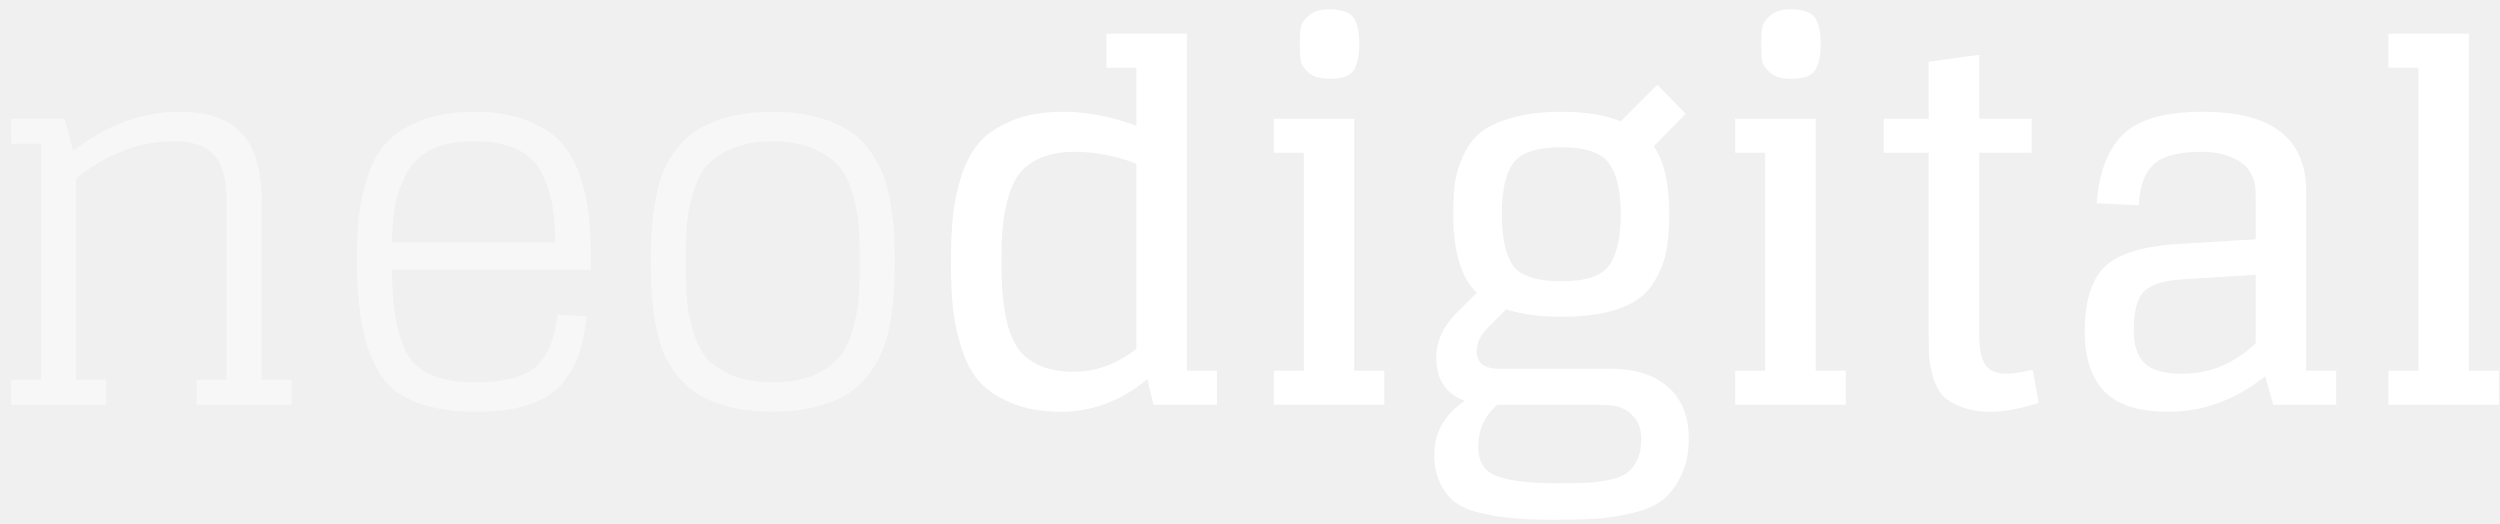
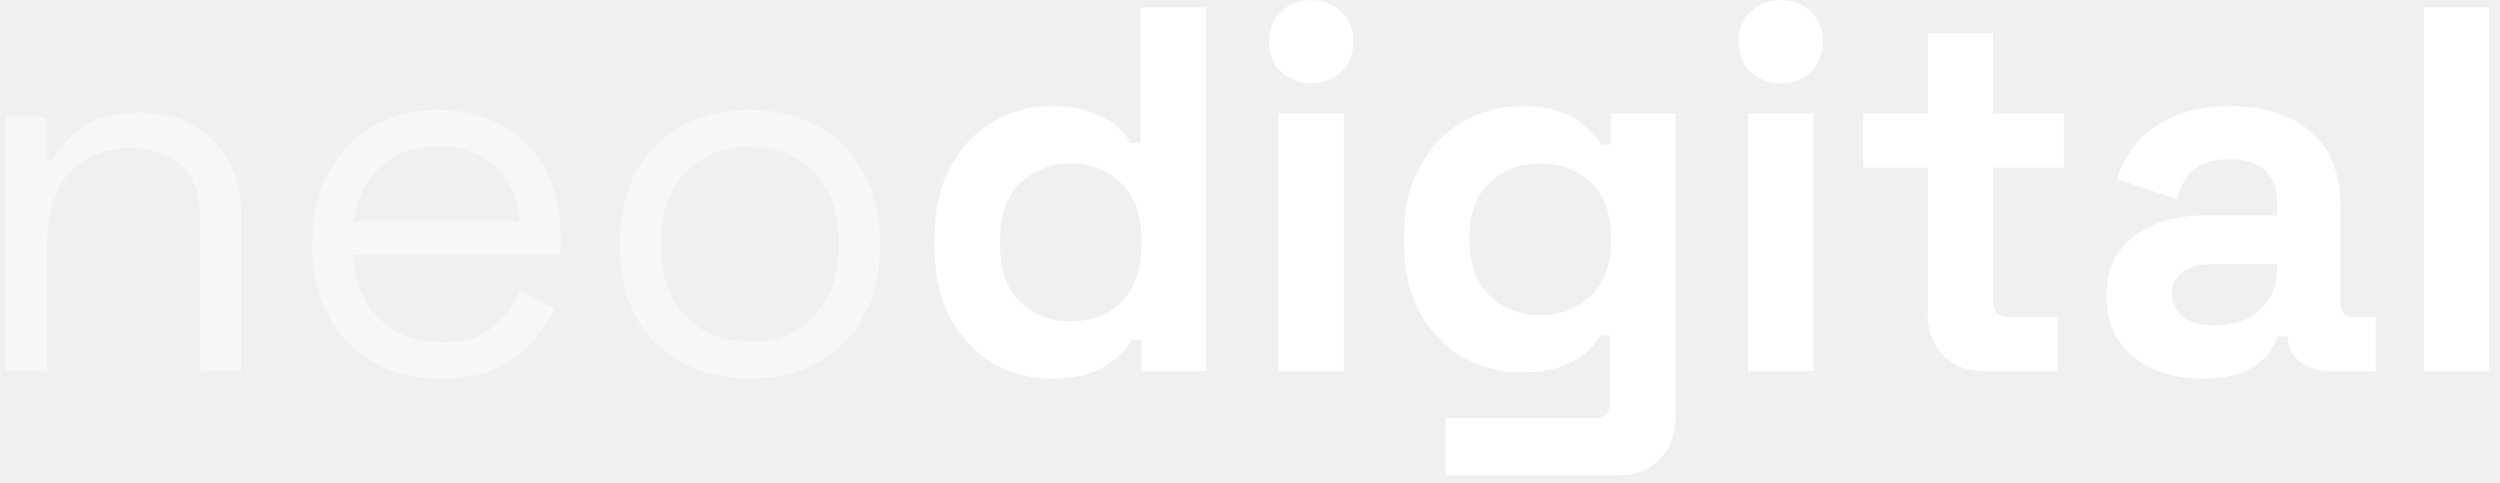
- <svg xmlns="http://www.w3.org/2000/svg" width="210" height="44" viewBox="0 0 210 44" fill="none">
-   <path d="M0.94 12.076H3.46V31.9H0.94V34H8.92V31.9H6.4V14.974C9.004 12.902 11.734 11.866 14.59 11.866C16.186 11.866 17.32 12.258 17.992 13.042C18.692 13.826 19.042 15.1 19.042 16.864V31.9H16.522V34H24.502V31.9H21.982V16.906C21.982 14.33 21.436 12.44 20.344 11.236C19.28 10.004 17.516 9.388 15.052 9.388C11.944 9.388 8.976 10.48 6.148 12.664L5.434 9.976H0.94V12.076ZM40.017 34.588C41.809 34.588 43.307 34.378 44.511 33.958C45.743 33.538 46.667 32.936 47.283 32.152C47.927 31.34 48.389 30.514 48.669 29.674C48.949 28.806 49.145 27.77 49.257 26.566L46.821 26.44C46.653 28.288 46.093 29.702 45.141 30.682C44.189 31.634 42.453 32.11 39.933 32.11C37.161 32.11 35.299 31.396 34.347 29.968C33.423 28.512 32.947 26.076 32.919 22.66H49.635V21.988C49.635 20.504 49.579 19.23 49.467 18.166C49.355 17.074 49.103 15.94 48.711 14.764C48.319 13.588 47.773 12.636 47.073 11.908C46.401 11.18 45.449 10.578 44.217 10.102C43.013 9.626 41.557 9.388 39.849 9.388C38.141 9.388 36.671 9.626 35.439 10.102C34.207 10.578 33.241 11.18 32.541 11.908C31.841 12.636 31.295 13.588 30.903 14.764C30.511 15.94 30.259 17.074 30.147 18.166C30.035 19.23 29.979 20.504 29.979 21.988C29.979 26.384 30.665 29.59 32.037 31.606C33.437 33.594 36.097 34.588 40.017 34.588ZM39.807 11.866C41.235 11.866 42.411 12.076 43.335 12.496C44.287 12.916 44.987 13.56 45.435 14.428C45.883 15.268 46.191 16.136 46.359 17.032C46.527 17.928 46.625 19.034 46.653 20.35H32.919C32.947 19.09 33.045 18.012 33.213 17.116C33.409 16.22 33.731 15.352 34.179 14.512C34.655 13.644 35.355 12.986 36.279 12.538C37.231 12.09 38.407 11.866 39.807 11.866ZM64.909 32.11C63.565 32.11 62.417 31.914 61.465 31.522C60.541 31.102 59.827 30.612 59.323 30.052C58.847 29.464 58.469 28.68 58.189 27.7C57.909 26.692 57.741 25.796 57.685 25.012C57.629 24.2 57.601 23.192 57.601 21.988C57.601 20.784 57.629 19.79 57.685 19.006C57.741 18.194 57.909 17.298 58.189 16.318C58.469 15.31 58.847 14.526 59.323 13.966C59.827 13.378 60.541 12.888 61.465 12.496C62.417 12.076 63.565 11.866 64.909 11.866C66.253 11.866 67.387 12.076 68.311 12.496C69.263 12.888 69.977 13.378 70.453 13.966C70.957 14.526 71.349 15.31 71.629 16.318C71.909 17.298 72.077 18.194 72.133 19.006C72.189 19.79 72.217 20.784 72.217 21.988C72.217 23.192 72.189 24.2 72.133 25.012C72.077 25.796 71.909 26.692 71.629 27.7C71.349 28.68 70.957 29.464 70.453 30.052C69.977 30.612 69.263 31.102 68.311 31.522C67.387 31.914 66.253 32.11 64.909 32.11ZM64.909 34.588C66.197 34.588 67.345 34.462 68.353 34.21C69.389 33.958 70.257 33.636 70.957 33.244C71.685 32.824 72.301 32.292 72.805 31.648C73.337 31.004 73.743 30.346 74.023 29.674C74.331 29.002 74.569 28.218 74.737 27.322C74.905 26.398 75.017 25.544 75.073 24.76C75.129 23.948 75.157 23.024 75.157 21.988C75.157 20.952 75.129 20.042 75.073 19.258C75.017 18.446 74.905 17.592 74.737 16.696C74.569 15.772 74.331 14.974 74.023 14.302C73.743 13.63 73.337 12.972 72.805 12.328C72.301 11.684 71.685 11.166 70.957 10.774C70.257 10.354 69.389 10.018 68.353 9.766C67.345 9.514 66.197 9.388 64.909 9.388C63.621 9.388 62.459 9.514 61.423 9.766C60.415 10.018 59.547 10.354 58.819 10.774C58.119 11.166 57.503 11.684 56.971 12.328C56.467 12.972 56.061 13.63 55.753 14.302C55.473 14.974 55.249 15.772 55.081 16.696C54.913 17.592 54.801 18.446 54.745 19.258C54.689 20.042 54.661 20.952 54.661 21.988C54.661 23.024 54.689 23.948 54.745 24.76C54.801 25.544 54.913 26.398 55.081 27.322C55.249 28.218 55.473 29.002 55.753 29.674C56.061 30.346 56.467 31.004 56.971 31.648C57.503 32.292 58.119 32.824 58.819 33.244C59.547 33.636 60.415 33.958 61.423 34.21C62.459 34.462 63.621 34.588 64.909 34.588Z" fill="#F7F7F7" />
-   <path d="M96.887 34H102.221V31.144H99.701V2.836H92.939V5.692H95.459V10.564C93.331 9.78 91.273 9.388 89.285 9.388C87.661 9.388 86.261 9.626 85.085 10.102C83.909 10.578 82.985 11.18 82.313 11.908C81.669 12.636 81.151 13.588 80.759 14.764C80.395 15.94 80.157 17.074 80.045 18.166C79.933 19.23 79.877 20.504 79.877 21.988C79.877 23.472 79.933 24.76 80.045 25.852C80.157 26.916 80.395 28.036 80.759 29.212C81.123 30.388 81.627 31.34 82.271 32.068C82.943 32.796 83.853 33.398 85.001 33.874C86.177 34.35 87.563 34.588 89.159 34.588C91.735 34.588 94.143 33.678 96.383 31.858L96.887 34ZM90.167 31.228C89.131 31.228 88.235 31.074 87.479 30.766C86.751 30.458 86.163 30.052 85.715 29.548C85.295 29.016 84.959 28.344 84.707 27.532C84.483 26.692 84.329 25.852 84.245 25.012C84.161 24.172 84.119 23.164 84.119 21.988C84.119 20.784 84.161 19.762 84.245 18.922C84.329 18.054 84.497 17.214 84.749 16.402C85.001 15.562 85.351 14.89 85.799 14.386C86.247 13.882 86.835 13.49 87.563 13.21C88.319 12.902 89.215 12.748 90.251 12.748C92.015 12.748 93.751 13.084 95.459 13.756V29.296C93.835 30.584 92.071 31.228 90.167 31.228ZM106.999 12.832H109.519V31.144H106.999V34H116.281V31.144H113.761V9.976H106.999V12.832ZM111.661 6.616C112.249 6.616 112.725 6.546 113.089 6.406C113.453 6.238 113.705 5.986 113.845 5.65C113.985 5.314 114.069 5.02 114.097 4.768C114.153 4.488 114.181 4.138 114.181 3.718C114.181 3.27 114.153 2.906 114.097 2.626C114.069 2.346 113.985 2.052 113.845 1.744C113.705 1.408 113.453 1.17 113.089 1.03C112.725 0.862 112.249 0.778 111.661 0.778C110.933 0.778 110.373 0.946 109.981 1.282C109.589 1.59 109.351 1.926 109.267 2.29C109.211 2.626 109.183 3.102 109.183 3.718C109.183 4.306 109.211 4.782 109.267 5.146C109.351 5.482 109.589 5.818 109.981 6.154C110.373 6.462 110.933 6.616 111.661 6.616ZM131.146 26.608C133.106 26.608 134.716 26.384 135.976 25.936C137.264 25.488 138.202 24.816 138.79 23.92C139.378 23.024 139.756 22.142 139.924 21.274C140.12 20.378 140.218 19.286 140.218 17.998C140.218 15.422 139.784 13.518 138.916 12.286L141.604 9.556L139.21 7.12L136.144 10.186C134.8 9.654 133.134 9.388 131.146 9.388C129.55 9.388 128.178 9.556 127.03 9.892C125.91 10.2 125.028 10.606 124.384 11.11C123.768 11.614 123.278 12.272 122.914 13.084C122.55 13.868 122.312 14.638 122.2 15.394C122.116 16.122 122.074 16.99 122.074 17.998C122.074 21.134 122.732 23.332 124.048 24.592L122.368 26.272C121.22 27.42 120.646 28.68 120.646 30.052C120.646 31.872 121.444 33.076 123.04 33.664C121.332 34.84 120.478 36.338 120.478 38.158C120.478 39.11 120.646 39.922 120.982 40.594C121.318 41.294 121.752 41.84 122.284 42.232C122.844 42.624 123.572 42.918 124.468 43.114C125.392 43.338 126.302 43.478 127.198 43.534C128.122 43.618 129.242 43.66 130.558 43.66C131.958 43.66 133.078 43.632 133.918 43.576C134.758 43.548 135.738 43.408 136.858 43.156C138.006 42.904 138.888 42.554 139.504 42.106C140.148 41.658 140.694 40.986 141.142 40.09C141.618 39.194 141.856 38.116 141.856 36.856C141.856 34.98 141.282 33.538 140.134 32.53C138.986 31.494 137.362 30.976 135.262 30.976H125.896C124.664 30.976 124.048 30.486 124.048 29.506C124.048 28.806 124.356 28.148 124.972 27.532L126.526 25.978C127.758 26.398 129.298 26.608 131.146 26.608ZM131.146 23.626C129.074 23.626 127.716 23.178 127.072 22.282C126.456 21.358 126.148 19.93 126.148 17.998C126.148 16.066 126.456 14.652 127.072 13.756C127.716 12.832 129.074 12.37 131.146 12.37C133.218 12.37 134.562 12.832 135.178 13.756C135.822 14.652 136.144 16.066 136.144 17.998C136.144 19.93 135.822 21.358 135.178 22.282C134.562 23.178 133.218 23.626 131.146 23.626ZM130.726 40.594C128.486 40.594 126.834 40.398 125.77 40.006C124.706 39.642 124.174 38.816 124.174 37.528C124.174 36.1 124.706 34.924 125.77 34H134.002C134.73 34 135.332 34.042 135.808 34.126C136.312 34.238 136.774 34.518 137.194 34.966C137.642 35.442 137.866 36.086 137.866 36.898C137.866 37.598 137.754 38.172 137.53 38.62C137.334 39.068 137.068 39.418 136.732 39.67C136.396 39.95 135.892 40.16 135.22 40.3C134.576 40.44 133.932 40.524 133.288 40.552C132.672 40.58 131.818 40.594 130.726 40.594ZM145.758 12.832H148.278V31.144H145.758V34H155.04V31.144H152.52V9.976H145.758V12.832ZM150.42 6.616C151.008 6.616 151.484 6.546 151.848 6.406C152.212 6.238 152.464 5.986 152.604 5.65C152.744 5.314 152.828 5.02 152.856 4.768C152.912 4.488 152.94 4.138 152.94 3.718C152.94 3.27 152.912 2.906 152.856 2.626C152.828 2.346 152.744 2.052 152.604 1.744C152.464 1.408 152.212 1.17 151.848 1.03C151.484 0.862 151.008 0.778 150.42 0.778C149.692 0.778 149.132 0.946 148.74 1.282C148.348 1.59 148.11 1.926 148.026 2.29C147.97 2.626 147.942 3.102 147.942 3.718C147.942 4.306 147.97 4.782 148.026 5.146C148.11 5.482 148.348 5.818 148.74 6.154C149.132 6.462 149.692 6.616 150.42 6.616ZM158.23 12.832H162.01V28.246C162.01 28.974 162.024 29.576 162.052 30.052C162.108 30.528 162.22 31.088 162.388 31.732C162.584 32.348 162.85 32.852 163.186 33.244C163.55 33.608 164.068 33.916 164.74 34.168C165.412 34.448 166.21 34.588 167.134 34.588C168.366 34.588 169.738 34.336 171.25 33.832L170.746 31.06C169.766 31.284 169.024 31.396 168.52 31.396C167.708 31.396 167.12 31.144 166.756 30.64C166.42 30.136 166.252 29.254 166.252 27.994V12.832H170.662V9.976H166.252V4.6L162.01 5.188V9.976H158.23V12.832ZM190.951 34H196.243V31.144H193.723V16.108C193.723 11.628 190.839 9.388 185.071 9.388C181.851 9.388 179.597 10.032 178.309 11.32C177.049 12.58 176.321 14.498 176.125 17.074L179.653 17.242C179.737 15.674 180.143 14.54 180.871 13.84C181.627 13.112 182.985 12.748 184.945 12.748C186.289 12.748 187.381 13.042 188.221 13.63C189.061 14.19 189.481 15.1 189.481 16.36V20.098L182.635 20.518C179.695 20.742 177.707 21.414 176.671 22.534C175.635 23.654 175.117 25.432 175.117 27.868C175.117 30.052 175.663 31.718 176.755 32.866C177.847 34.014 179.653 34.588 182.173 34.588C185.057 34.588 187.759 33.594 190.279 31.606L190.951 34ZM183.265 31.396C181.809 31.396 180.773 31.102 180.157 30.514C179.541 29.926 179.233 29.002 179.233 27.742C179.233 26.174 179.513 25.096 180.073 24.508C180.661 23.892 181.781 23.542 183.433 23.458L189.481 23.08V28.834C187.689 30.542 185.617 31.396 183.265 31.396ZM200.627 5.692H203.147V31.144H200.627V34H209.909V31.144H207.389V2.836H200.627V5.692Z" fill="white" />
+ <svg xmlns="http://www.w3.org/2000/svg" width="202" height="39" viewBox="0 0 202 39" fill="none">
+   <path d="M0.486 30V9.462H3.72V12.948H4.308C4.756 11.968 5.512 11.086 6.576 10.302C7.668 9.49 9.264 9.084 11.364 9.084C12.904 9.084 14.276 9.406 15.48 10.05C16.712 10.694 17.692 11.646 18.42 12.906C19.148 14.166 19.512 15.72 19.512 17.568V30H16.194V17.82C16.194 15.776 15.676 14.292 14.64 13.368C13.632 12.444 12.26 11.982 10.524 11.982C8.536 11.982 6.912 12.626 5.652 13.914C4.42 15.202 3.804 17.12 3.804 19.668V30H0.486ZM35.652 30.588C33.58 30.588 31.76 30.154 30.192 29.286C28.624 28.39 27.406 27.144 26.538 25.548C25.67 23.952 25.236 22.104 25.236 20.004V19.5C25.236 17.372 25.67 15.51 26.538 13.914C27.406 12.318 28.61 11.086 30.15 10.218C31.69 9.322 33.454 8.874 35.442 8.874C37.374 8.874 39.082 9.294 40.566 10.134C42.05 10.946 43.212 12.122 44.052 13.662C44.892 15.202 45.312 17.008 45.312 19.08V20.592H28.554C28.638 22.804 29.352 24.54 30.696 25.8C32.04 27.032 33.72 27.648 35.736 27.648C37.5 27.648 38.858 27.242 39.81 26.43C40.762 25.618 41.49 24.652 41.994 23.532L44.85 24.918C44.43 25.786 43.842 26.654 43.086 27.522C42.358 28.39 41.392 29.118 40.188 29.706C39.012 30.294 37.5 30.588 35.652 30.588ZM28.596 17.862H41.952C41.84 15.958 41.182 14.474 39.978 13.41C38.802 12.346 37.29 11.814 35.442 11.814C33.566 11.814 32.026 12.346 30.822 13.41C29.618 14.474 28.876 15.958 28.596 17.862ZM60.591 30.588C58.519 30.588 56.685 30.154 55.089 29.286C53.521 28.418 52.289 27.2 51.393 25.632C50.525 24.036 50.091 22.16 50.091 20.004V19.458C50.091 17.33 50.525 15.468 51.393 13.872C52.289 12.276 53.521 11.044 55.089 10.176C56.685 9.308 58.519 8.874 60.591 8.874C62.663 8.874 64.483 9.308 66.051 10.176C67.647 11.044 68.879 12.276 69.747 13.872C70.643 15.468 71.091 17.33 71.091 19.458V20.004C71.091 22.16 70.643 24.036 69.747 25.632C68.879 27.2 67.647 28.418 66.051 29.286C64.483 30.154 62.663 30.588 60.591 30.588ZM60.591 27.606C62.775 27.606 64.511 26.92 65.799 25.548C67.115 24.148 67.773 22.272 67.773 19.92V19.542C67.773 17.19 67.115 15.328 65.799 13.956C64.511 12.556 62.775 11.856 60.591 11.856C58.435 11.856 56.699 12.556 55.383 13.956C54.067 15.328 53.409 17.19 53.409 19.542V19.92C53.409 22.272 54.067 24.148 55.383 25.548C56.699 26.92 58.435 27.606 60.591 27.606Z" fill="#F7F7F7" />
+   <path d="M84.916 30.588C83.264 30.588 81.71 30.182 80.254 29.37C78.826 28.53 77.678 27.312 76.81 25.716C75.942 24.12 75.508 22.188 75.508 19.92V19.248C75.508 16.98 75.942 15.048 76.81 13.452C77.678 11.856 78.826 10.652 80.254 9.84C81.682 9 83.236 8.58 84.916 8.58C86.176 8.58 87.226 8.734 88.066 9.042C88.934 9.322 89.634 9.686 90.166 10.134C90.698 10.582 91.104 11.058 91.384 11.562H92.14V0.6H97.432V30H92.224V27.48H91.468C90.992 28.264 90.25 28.978 89.242 29.622C88.262 30.266 86.82 30.588 84.916 30.588ZM86.512 25.968C88.136 25.968 89.494 25.45 90.586 24.414C91.678 23.35 92.224 21.81 92.224 19.794V19.374C92.224 17.358 91.678 15.832 90.586 14.796C89.522 13.732 88.164 13.2 86.512 13.2C84.888 13.2 83.53 13.732 82.438 14.796C81.346 15.832 80.8 17.358 80.8 19.374V19.794C80.8 21.81 81.346 23.35 82.438 24.414C83.53 25.45 84.888 25.968 86.512 25.968ZM103.299 30V9.168H108.591V30H103.299ZM105.945 6.732C104.993 6.732 104.181 6.424 103.509 5.808C102.865 5.192 102.543 4.38 102.543 3.372C102.543 2.364 102.865 1.552 103.509 0.936C104.181 0.32 104.993 0.012 105.945 0.012C106.925 0.012 107.737 0.32 108.381 0.936C109.025 1.552 109.347 2.364 109.347 3.372C109.347 4.38 109.025 5.192 108.381 5.808C107.737 6.424 106.925 6.732 105.945 6.732ZM113.448 19.668V18.996C113.448 16.812 113.882 14.95 114.75 13.41C115.618 11.842 116.766 10.652 118.194 9.84C119.65 9 121.232 8.58 122.94 8.58C124.844 8.58 126.286 8.916 127.266 9.588C128.246 10.26 128.96 10.96 129.408 11.688H130.164V9.168H135.372V33.696C135.372 35.124 134.952 36.258 134.112 37.098C133.272 37.966 132.152 38.4 130.752 38.4H116.808V33.78H128.904C129.688 33.78 130.08 33.36 130.08 32.52V27.102H129.324C129.044 27.55 128.652 28.012 128.148 28.488C127.644 28.936 126.972 29.314 126.132 29.622C125.292 29.93 124.228 30.084 122.94 30.084C121.232 30.084 119.65 29.678 118.194 28.866C116.766 28.026 115.618 26.836 114.75 25.296C113.882 23.728 113.448 21.852 113.448 19.668ZM124.452 25.464C126.076 25.464 127.434 24.946 128.526 23.91C129.618 22.874 130.164 21.418 130.164 19.542V19.122C130.164 17.218 129.618 15.762 128.526 14.754C127.462 13.718 126.104 13.2 124.452 13.2C122.828 13.2 121.47 13.718 120.378 14.754C119.286 15.762 118.74 17.218 118.74 19.122V19.542C118.74 21.418 119.286 22.874 120.378 23.91C121.47 24.946 122.828 25.464 124.452 25.464ZM141.239 30V9.168H146.531V30H141.239ZM143.885 6.732C142.933 6.732 142.121 6.424 141.449 5.808C140.805 5.192 140.483 4.38 140.483 3.372C140.483 2.364 140.805 1.552 141.449 0.936C142.121 0.32 142.933 0.012 143.885 0.012C144.865 0.012 145.677 0.32 146.321 0.936C146.965 1.552 147.287 2.364 147.287 3.372C147.287 4.38 146.965 5.192 146.321 5.808C145.677 6.424 144.865 6.732 143.885 6.732ZM160.375 30C159.003 30 157.883 29.58 157.015 28.74C156.175 27.872 155.755 26.724 155.755 25.296V13.536H150.547V9.168H155.755V2.7H161.047V9.168H166.759V13.536H161.047V24.372C161.047 25.212 161.439 25.632 162.223 25.632H166.255V30H160.375ZM178.017 30.588C176.533 30.588 175.203 30.336 174.027 29.832C172.851 29.3 171.913 28.544 171.213 27.564C170.541 26.556 170.205 25.338 170.205 23.91C170.205 22.482 170.541 21.292 171.213 20.34C171.913 19.36 172.865 18.632 174.069 18.156C175.301 17.652 176.701 17.4 178.269 17.4H183.981V16.224C183.981 15.244 183.673 14.446 183.057 13.83C182.441 13.186 181.461 12.864 180.117 12.864C178.801 12.864 177.821 13.172 177.177 13.788C176.533 14.376 176.113 15.146 175.917 16.098L171.045 14.46C171.381 13.396 171.913 12.43 172.641 11.562C173.397 10.666 174.391 9.952 175.623 9.42C176.883 8.86 178.409 8.58 180.201 8.58C182.945 8.58 185.115 9.266 186.711 10.638C188.307 12.01 189.105 13.998 189.105 16.602V24.372C189.105 25.212 189.497 25.632 190.281 25.632H191.961V30H188.433C187.397 30 186.543 29.748 185.871 29.244C185.199 28.74 184.863 28.068 184.863 27.228V27.186H184.065C183.953 27.522 183.701 27.97 183.309 28.53C182.917 29.062 182.301 29.538 181.461 29.958C180.621 30.378 179.473 30.588 178.017 30.588ZM178.941 26.304C180.425 26.304 181.629 25.898 182.553 25.086C183.505 24.246 183.981 23.14 183.981 21.768V21.348H178.647C177.667 21.348 176.897 21.558 176.337 21.978C175.777 22.398 175.497 22.986 175.497 23.742C175.497 24.498 175.791 25.114 176.379 25.59C176.967 26.066 177.821 26.304 178.941 26.304ZM195.831 30V0.6H201.123V30H195.831Z" fill="white" />
</svg>
